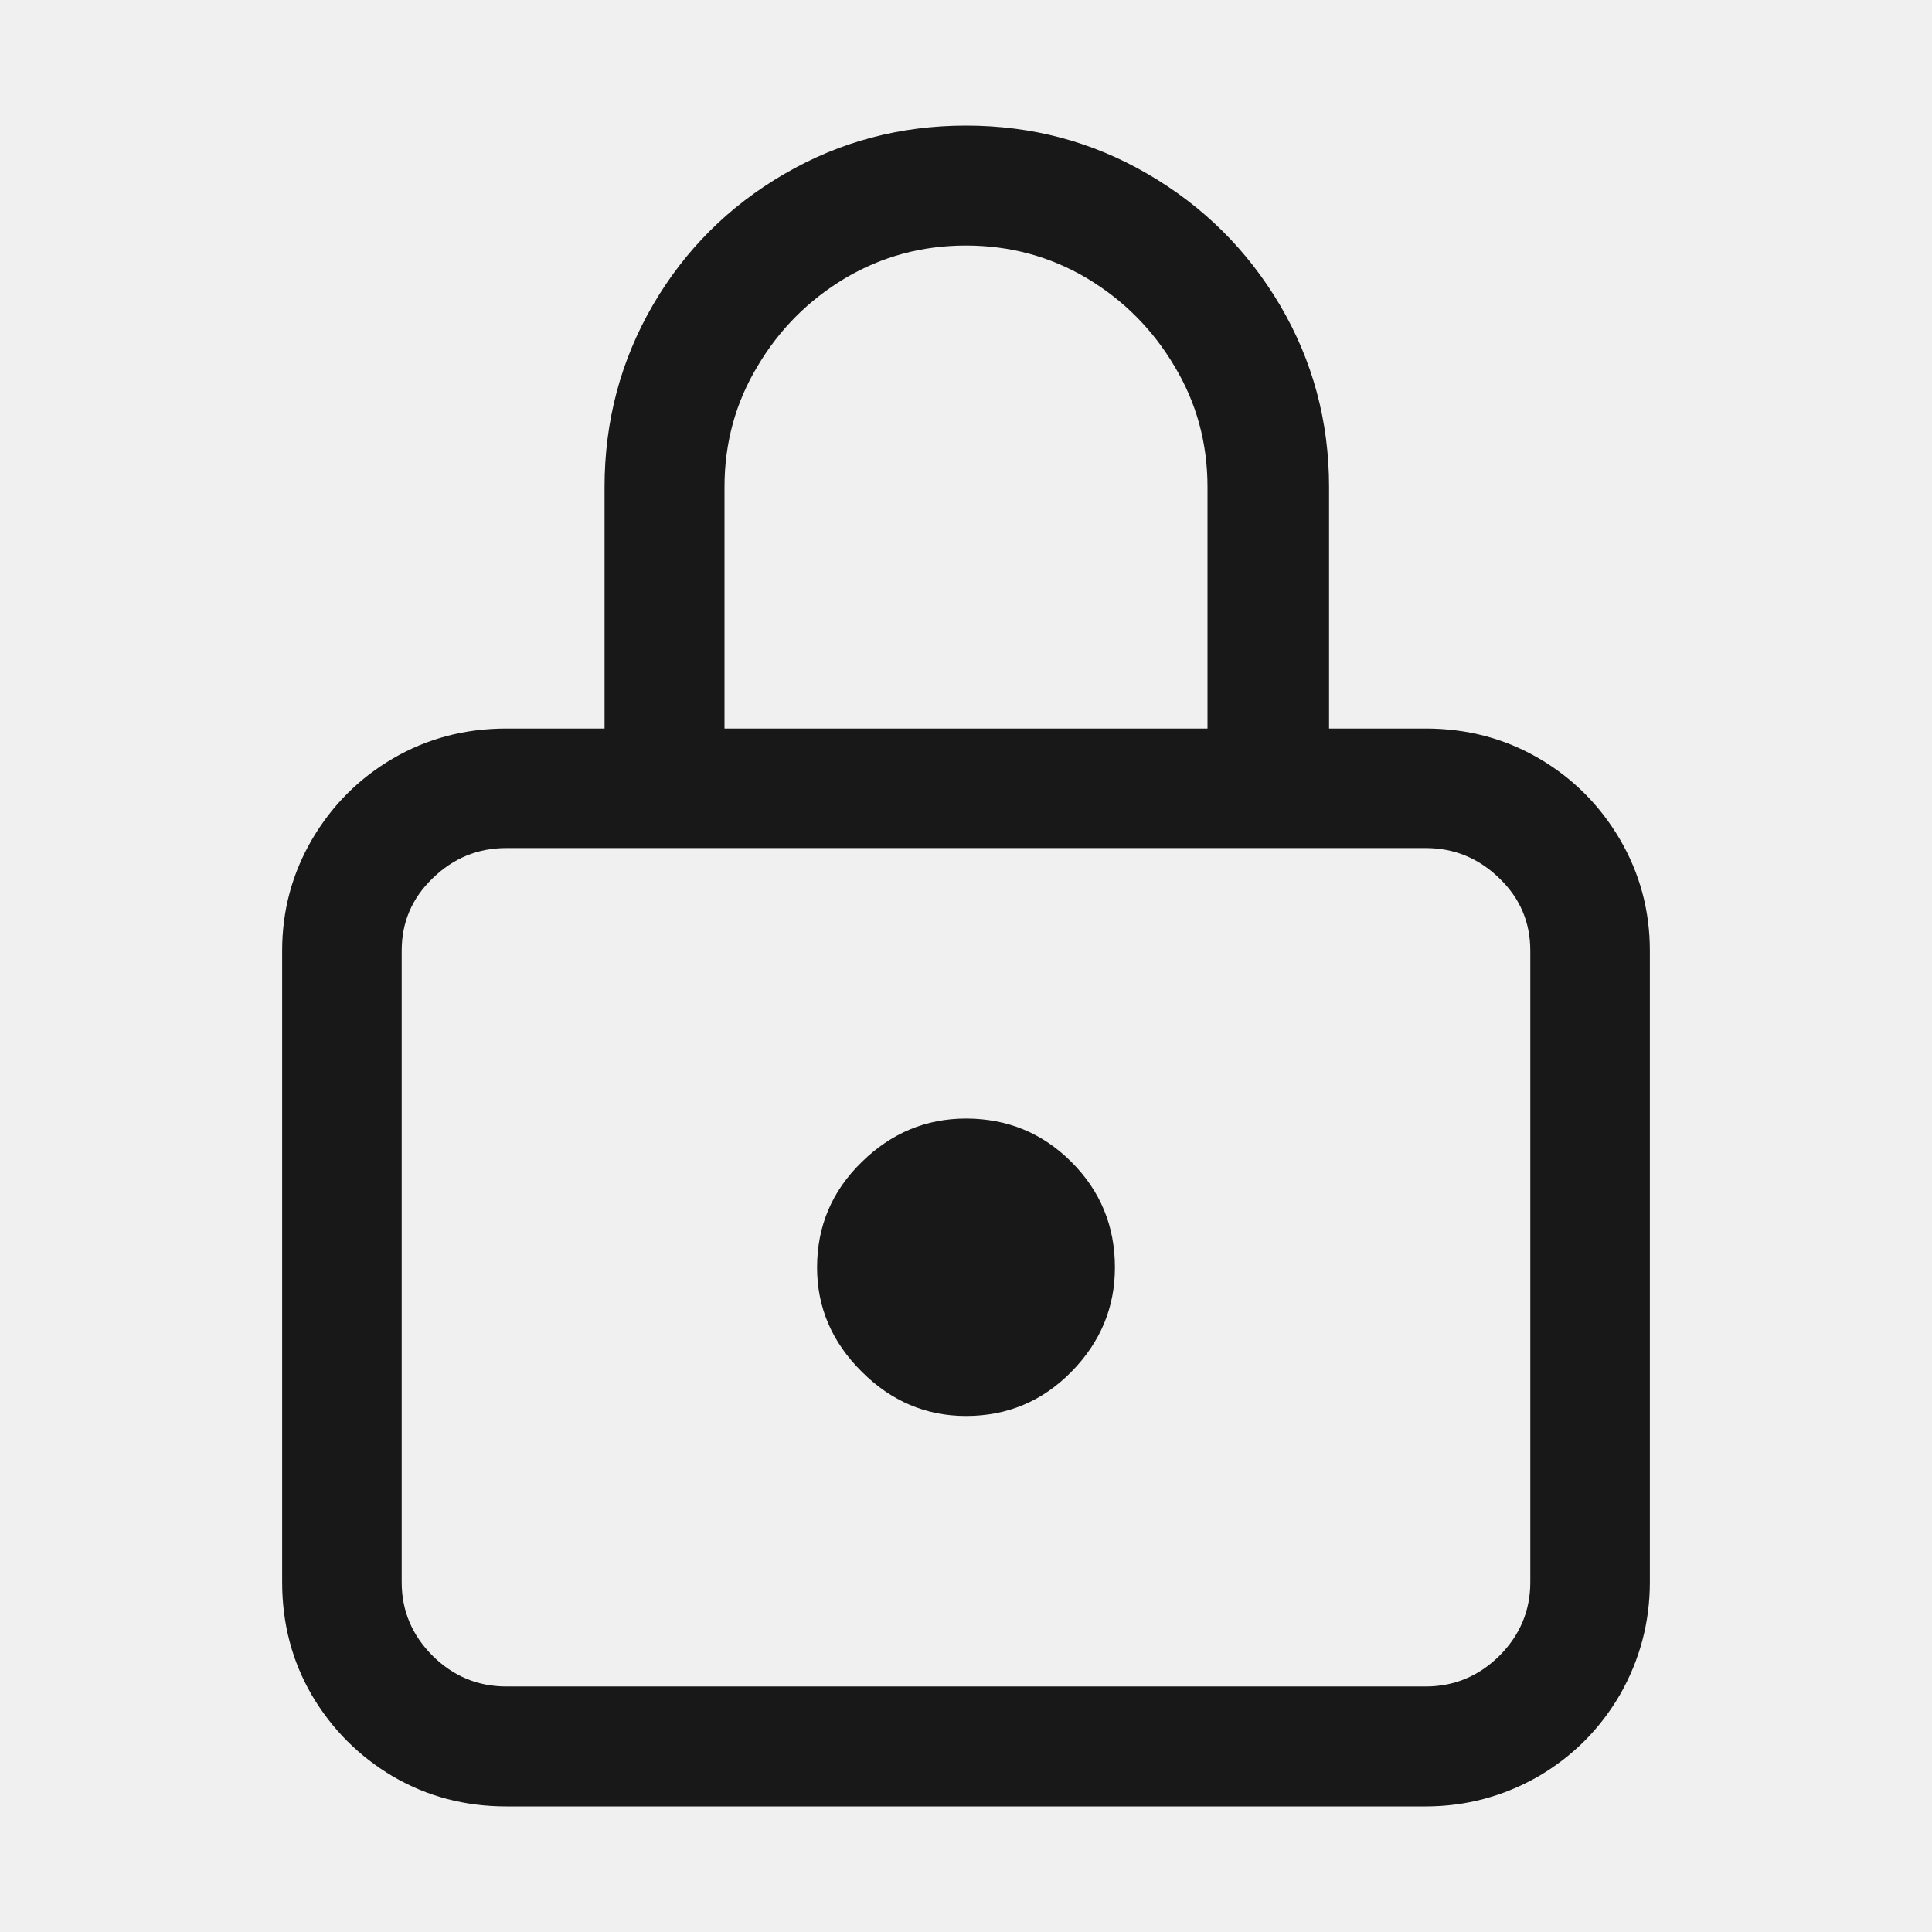
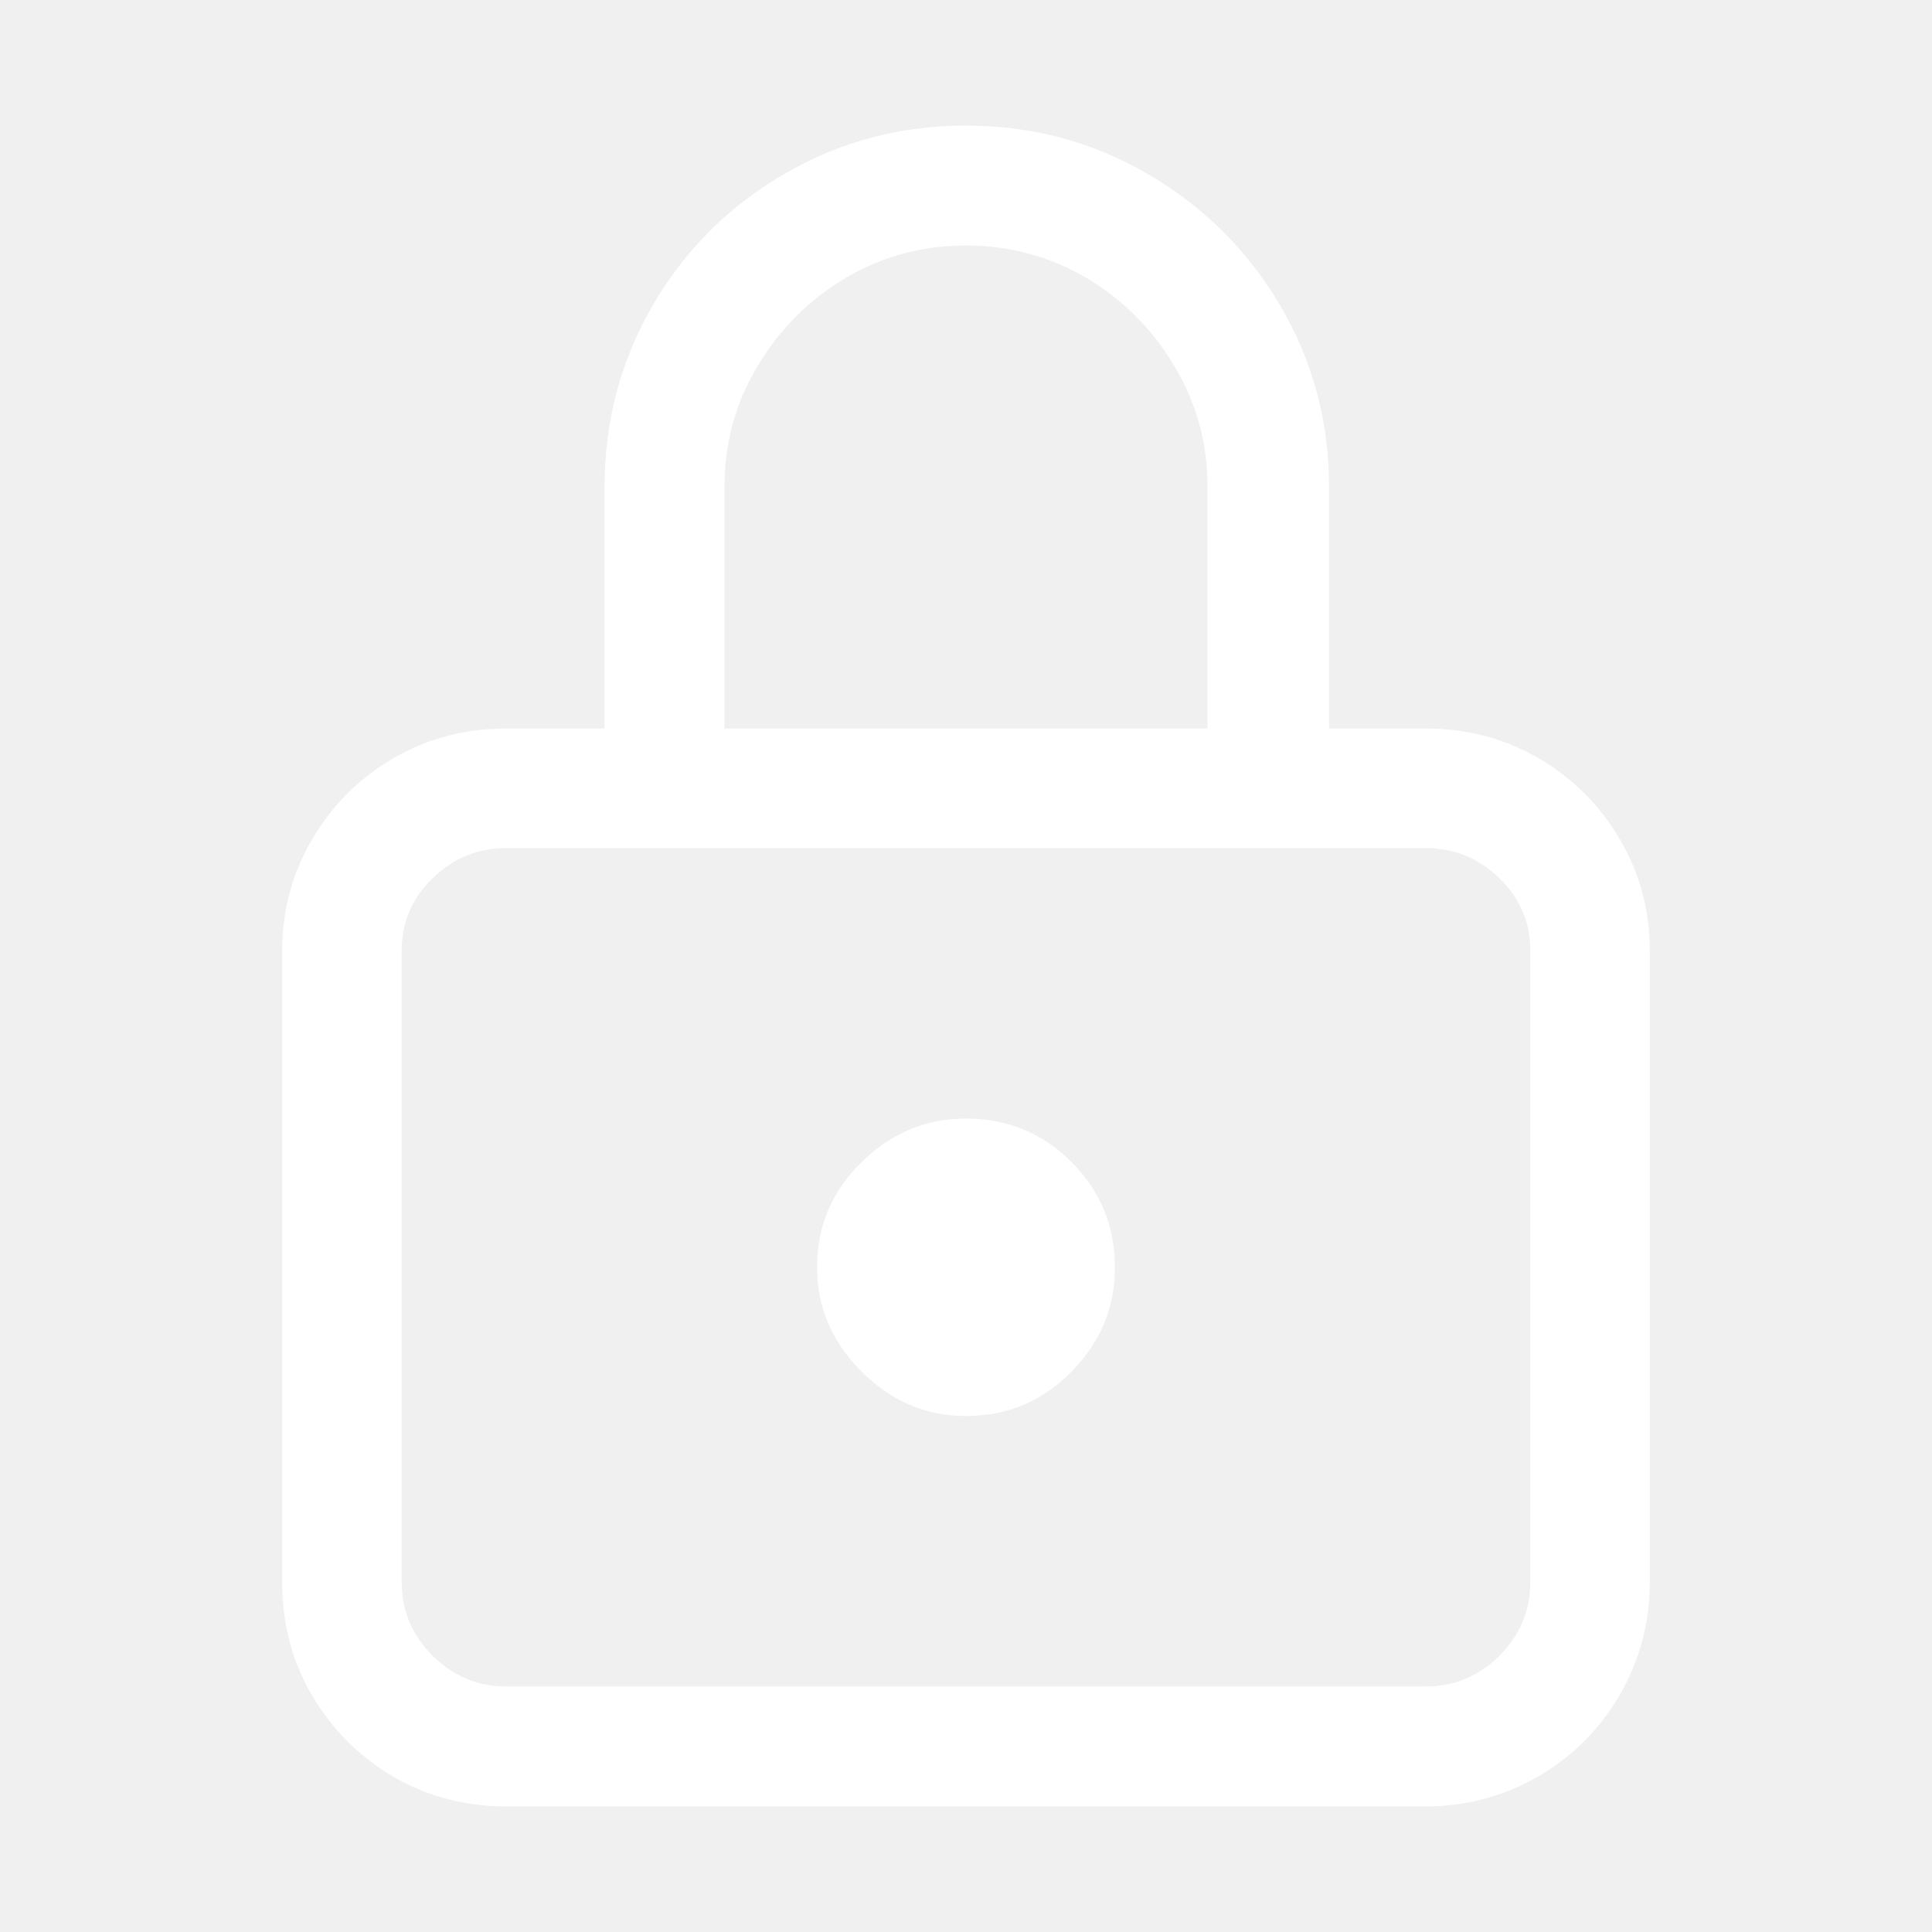
<svg xmlns="http://www.w3.org/2000/svg" width="48" height="48">
-   <path d="M33.02 18.1L33.02 12.1Q33.02 9.65 31.8 7.58Q30.58 5.52 28.51 4.32Q26.45 3.12 24 3.12Q21.55 3.12 19.49 4.32Q17.42 5.52 16.22 7.58Q15.02 9.65 15.02 12.1L15.02 18.1L12.58 18.1Q11.04 18.1 9.77 18.84Q8.5 19.58 7.75 20.86Q7.01 22.13 7.01 23.62L7.01 39.31Q7.01 40.85 7.75 42.12Q8.5 43.39 9.77 44.14Q11.04 44.88 12.58 44.88L35.42 44.88Q36.91 44.88 38.21 44.14Q39.5 43.39 40.25 42.1Q40.99 40.8 40.99 39.31L40.99 23.62Q40.99 22.13 40.25 20.86Q39.5 19.58 38.23 18.84Q36.96 18.1 35.42 18.1ZM18 12.1Q18 10.46 18.82 9.1Q19.63 7.73 21 6.91Q22.37 6.1 24 6.1Q25.63 6.1 27 6.91Q28.37 7.73 29.18 9.1Q30 10.46 30 12.1L30 18.1L18 18.1L18 12.1ZM38.02 39.31Q38.02 40.37 37.25 41.14Q36.48 41.9 35.42 41.9L12.58 41.9Q11.52 41.9 10.75 41.14Q9.98 40.37 9.98 39.31L9.98 23.62Q9.98 22.56 10.75 21.82Q11.52 21.07 12.58 21.07L15.02 21.07L33.02 21.07L35.42 21.07Q36.48 21.07 37.25 21.82Q38.02 22.56 38.02 23.62L38.02 39.31ZM24 27.79Q22.51 27.79 21.41 28.87Q20.3 29.95 20.3 31.49Q20.3 32.98 21.41 34.08Q22.51 35.18 24 35.18Q25.54 35.18 26.62 34.08Q27.7 32.98 27.7 31.49Q27.7 29.95 26.62 28.87Q25.54 27.79 24 27.79Z" fill="rgba(0,0,0,0.902)" />
+   <path d="M33.02 18.1L33.02 12.1Q33.02 9.65 31.8 7.58Q30.58 5.52 28.51 4.32Q26.45 3.12 24 3.12Q21.55 3.12 19.49 4.32Q17.42 5.52 16.22 7.58Q15.02 9.65 15.02 12.1L15.02 18.1L12.58 18.1Q11.04 18.1 9.77 18.84Q8.5 19.58 7.75 20.86Q7.01 22.13 7.01 23.62L7.01 39.31Q7.01 40.85 7.75 42.12Q8.5 43.39 9.77 44.14Q11.04 44.88 12.58 44.88L35.42 44.88Q36.91 44.88 38.21 44.14Q39.5 43.39 40.25 42.1Q40.99 40.8 40.99 39.31L40.99 23.62Q40.99 22.13 40.25 20.86Q39.5 19.58 38.23 18.84Q36.96 18.1 35.42 18.1ZM18 12.1Q18 10.46 18.82 9.1Q19.63 7.73 21 6.91Q22.37 6.1 24 6.1Q25.63 6.1 27 6.91Q28.37 7.73 29.18 9.1Q30 10.46 30 12.1L30 18.1L18 18.1L18 12.1ZM38.02 39.31Q38.02 40.37 37.25 41.14Q36.48 41.9 35.42 41.9L12.58 41.9Q11.52 41.9 10.75 41.14Q9.98 40.37 9.98 39.31L9.98 23.62Q9.98 22.56 10.75 21.82Q11.52 21.07 12.58 21.07L15.02 21.07L33.02 21.07L35.42 21.07Q36.48 21.07 37.25 21.82Q38.02 22.56 38.02 23.62L38.02 39.31ZM24 27.79Q22.51 27.79 21.41 28.87Q20.3 29.95 20.3 31.49Q20.3 32.98 21.41 34.08Q22.51 35.18 24 35.18Q25.54 35.18 26.62 34.08Q27.7 32.98 27.7 31.49Q27.7 29.95 26.62 28.87Q25.54 27.79 24 27.79Z" fill="#ffffff" />
</svg>
